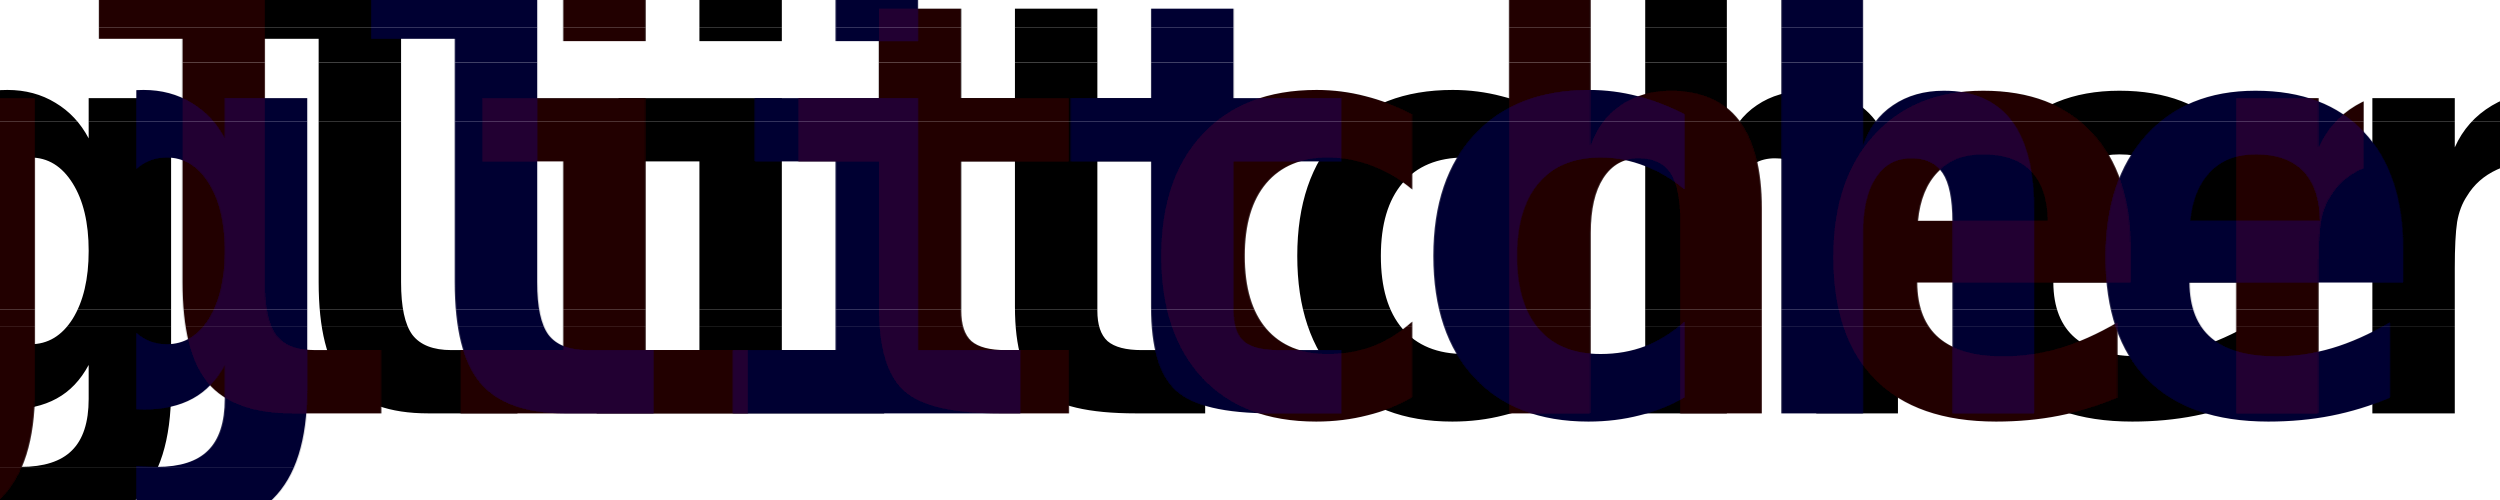
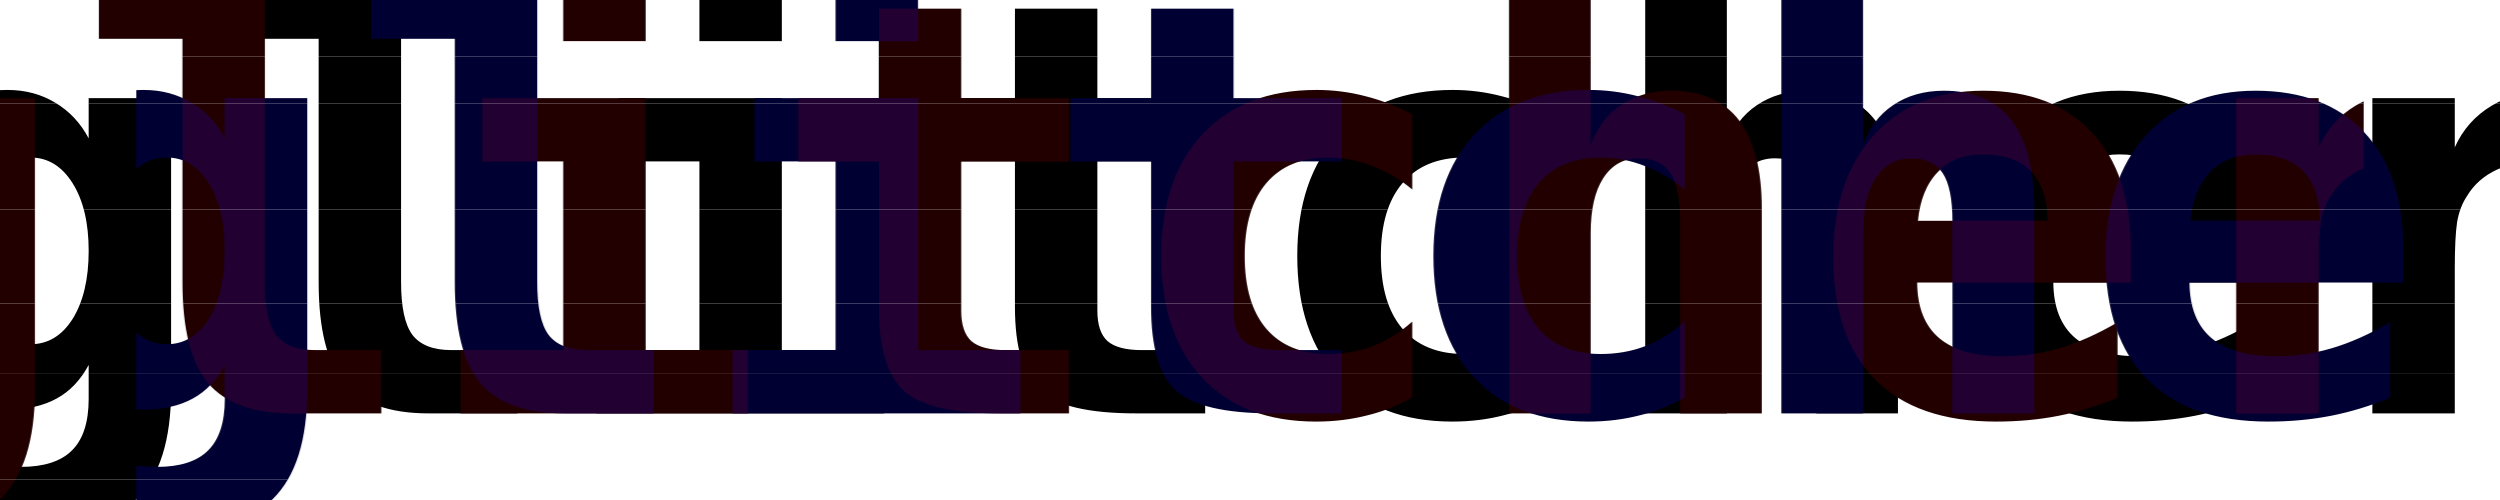
<svg xmlns="http://www.w3.org/2000/svg" viewBox="0 0 100 20" preserveAspectRatio="none">
  <style>
          text { fill: #220033; }
          @media (prefers-color-scheme: dark) { text { fill: #DDCCFF; } }
      </style>
-   <text filter="url(#glitch)" font-family="monospace, serif" font-weight="bolder" font-size="x-large" text-anchor="middle" dominant-baseline="middle" x="50%" y="50%">glitcher</text>
+   <text filter="url(#glitch)" font-family="monospace, serif" font-weight="bolder" font-size="x-large" text-anchor="middle" textLength="80" lengthAdjust="spacingAndGlyphs" dominant-baseline="middle" x="50%" y="50%">glitcher</text>
  <defs>
    <filter id="glitch" primitiveUnits="objectBoundingBox" x="-10%" y="0%" width="120%" height="100%">
      <feColorMatrix in="SourceGraphic" result="red" type="matrix" values="1 0 0 0 0 0 0 0 0 0 0 0 0 0 0 0 0 0 1 0" />
      <feColorMatrix in="SourceGraphic" result="green" type="matrix" values="0 0 0 0 0 0 1 0 0 0 0 0 0 0 0 0 0 0 1 0" />
      <feColorMatrix in="SourceGraphic" result="blue" type="matrix" values="0 0 0 0 0 0 0 0 0 0 0 0 1 0 0 0 0 0 1 0" />
      <feOffset in="red" result="red-shifted" dx="-0.05" dy="0">
-         <animate attributeName="dx" keyTimes="0; 0.06; 0.11; 0.17; 0.24; 0.32; 0.34; 0.36; 0.37; 0.44; 0.46; 0.50; 0.51; 0.52; 0.58; 0.59; 0.63; 0.66; 0.75; 0.79; 0.80; 0.83; 0.93; 0.94" values="-0.02; 0.05; -0.07; -0.05; 0.01; 0.04; 0.06; 0.04; 0.05; 0.03; 0.07; 0.04; 0.07; 0.05; 0.03; 0.03; 0.02; 0.05; 0.04; 0.04; 0.03; 0.06; 0.01; 0.05" begin="0" dur="7s" calcMode="discrete" repeatCount="indefinite" fill="freeze" />
+         <animate attributeName="dx" keyTimes="0; 0.05; 0.09; 0.35; 0.43; 0.75; 0.81; 0.83; 0.84; 0.85; 0.87; 0.90; 0.96" values="0.03; -0.06; 0.03; 0.06; 0.05; -0.06; 0.05; -0.04; 0.06; -0.07; 0.07; 0.03; -0.01" begin="0" dur="8s" calcMode="discrete" repeatCount="indefinite" fill="freeze" />
      </feOffset>
      <feOffset in="blue" result="blue-shifted" dx="0.05" dy="0">
-         <animate attributeName="dx" keyTimes="0; 0.02; 0.03; 0.05; 0.06; 0.12; 0.16; 0.22; 0.31; 0.37; 0.45; 0.48; 0.52; 0.53; 0.58; 0.74; 0.75; 0.90; 0.95" values="-0.01; -0.04; 0.04; -0.03; 0.07; 0.06; 0.03; -0.06; 0.01; 0.05; 0.02; -0.01; 0.07; -0.07; -0.01; 0.04; -0.02; 0.05; -0.03" begin="0" dur="23s" calcMode="discrete" repeatCount="indefinite" fill="freeze" />
+         <animate attributeName="dx" keyTimes="0; 0.02; 0.09; 0.12; 0.14; 0.27; 0.35; 0.37; 0.38; 0.40; 0.46; 0.48; 0.61; 0.80; 0.87; 0.90; 0.92; 0.95; 0.96; 1.00" values="-0.04; -0.07; -0.02; -0.07; -0.04; 0.06; 0.02; -0.04; -0.03; -0.06; 0.03; 0.07; 0.03; -0.04; 0.02; 0.07; -0.06; 0.04; -0.07; 0.04" begin="0" dur="23s" calcMode="discrete" repeatCount="indefinite" fill="freeze" />
      </feOffset>
      <feBlend mode="screen" in="red-shifted" in2="green" result="red-green" />
      <feBlend mode="screen" in="red-green" in2="blue-shifted" result="blended" />
-       <feOffset in="blended" dx="0" dy="0" y="0%" height="5%" result="slice_1a" />
-       <feOffset in="blended" dx="0" dy="0" y="5%" height="9%" result="slice_1b">
-         <animate attributeName="dx" keyTimes="0; 0.03; 0.11; 0.33; 0.40; 0.41; 0.47; 0.49; 0.50; 0.57; 0.59; 0.66; 0.69; 0.75; 0.95; 0.97; 1.00" values="0.02; -0.07; -0.03; -0.05; -0.03; 0.05; -0.05; 0.07; 0.02; -0.02; 0.05; -0.04; -0.02; 0.01; -0.07; 0.07; -0.01" begin="0s" dur="14s" calcMode="discrete" repeatCount="indefinite" fill="freeze" />
+       <feOffset in="blended" dx="0" dy="0" y="0%" height="19%" result="slice_1a" />
+       <feOffset in="blended" dx="0" dy="0" y="19%" height="8%" result="slice_1b">
+         <animate attributeName="dx" keyTimes="0; 0.05; 0.24; 0.28; 0.34; 0.41; 0.43; 0.54; 0.58; 0.70; 0.75; 0.81; 0.88; 0.93; 0.95; 0.97" values="0.07; 0.02; -0.02; -0.06; 0.05; -0.07; -0.06; -0.01; -0.04; -0.03; 0.05; 0.06; 0.02; 0.03; 0.03; -0.06" begin="0s" dur="5s" calcMode="discrete" repeatCount="indefinite" fill="freeze" />
      </feOffset>
-       <feOffset in="blended" dx="0" dy="0" y="14%" height="6%" result="slice_2a" />
-       <feOffset in="blended" dx="0" dy="0" y="20%" height="10%" result="slice_2b">
-         <animate attributeName="dx" keyTimes="0; 0.14; 0.16; 0.18; 0.20; 0.21; 0.22; 0.23; 0.35; 0.36; 0.44; 0.45; 0.46; 0.51; 0.52; 0.56; 0.66; 0.80; 0.85; 0.88; 0.90; 0.96; 0.97; 0.98; 1.00" values="0.06; -0.07; -0.07; -0.07; 0.05; -0.06; -0.03; -0.03; 0.07; 0.02; 0.06; -0.03; -0.06; 0.05; -0.05; 0.06; 0.01; 0.02; -0.02; -0.07; 0.02; 0.04; -0.01; 0.05; -0.04" begin="0s" dur="9s" calcMode="discrete" repeatCount="indefinite" fill="freeze" />
+       <feOffset in="blended" dx="0" dy="0" y="27%" height="18%" result="slice_2a" />
+       <feOffset in="blended" dx="0" dy="0" y="45%" height="16%" result="slice_2b">
+         <animate attributeName="dx" keyTimes="0; 0.04; 0.06; 0.13; 0.18; 0.20; 0.24; 0.34; 0.38; 0.45; 0.47; 0.64; 0.89; 0.91; 0.93; 0.96; 0.97" values="-0.04; 0.05; -0.02; 0.06; 0.01; 0.02; 0.06; -0.02; 0.02; 0.07; 0.02; -0.02; 0.03; 0.07; 0.04; 0.01; 0.03" begin="0s" dur="31s" calcMode="discrete" repeatCount="indefinite" fill="freeze" />
      </feOffset>
-       <feOffset in="blended" dx="0" dy="0" y="30%" height="32%" result="slice_3a" />
-       <feOffset in="blended" dx="0" dy="0" y="62%" height="3%" result="slice_3b">
-         <animate attributeName="dx" keyTimes="0; 0.01; 0.04; 0.05; 0.10; 0.13; 0.17; 0.18; 0.20; 0.24; 0.25; 0.38; 0.40; 0.45; 0.58; 0.62; 0.63; 0.70; 0.73; 0.77; 0.80; 0.83; 0.87; 0.88; 0.89" values="0.01; 0.03; -0.07; -0.07; -0.01; 0.05; -0.05; 0.06; 0.02; -0.02; 0.01; 0.06; 0.03; 0.04; -0.04; -0.01; 0.05; -0.06; 0.04; 0.07; -0.03; 0.01; 0.01; -0.07; -0.07" begin="0s" dur="13s" calcMode="discrete" repeatCount="indefinite" fill="freeze" />
+       <feOffset in="blended" dx="0" dy="0" y="61%" height="12%" result="slice_3a" />
+       <feOffset in="blended" dx="0" dy="0" y="73%" height="18%" result="slice_3b">
+         <animate attributeName="dx" keyTimes="0; 0.06; 0.19; 0.30; 0.34; 0.36; 0.42; 0.43; 0.47; 0.53; 0.65; 0.70; 0.72; 0.76; 0.81; 1.00" values="0.06; 0.05; 0.06; -0.03; 0.01; -0.07; 0.01; -0.05; -0.05; 0.03; 0.03; -0.04; -0.07; 0.02; 0.07; 0.07" begin="0s" dur="27s" calcMode="discrete" repeatCount="indefinite" fill="freeze" />
      </feOffset>
-       <feOffset in="blended" dx="0" dy="0" y="65%" height="24%" result="slice_4a" />
-       <feOffset in="blended" dx="0" dy="0" y="89%" height="17%" result="slice_4b">
-         <animate attributeName="dx" keyTimes="0; 0.03; 0.09; 0.13; 0.17; 0.18; 0.38; 0.42; 0.54; 0.74; 0.75; 0.79; 0.80; 0.89" values="0.06; 0.02; -0.06; -0.04; -0.03; -0.06; -0.03; 0.05; -0.01; -0.04; -0.02; -0.06; -0.05; -0.07" begin="0s" dur="27s" calcMode="discrete" repeatCount="indefinite" fill="freeze" />
+       <feOffset in="blended" dx="0" dy="0" y="91%" height="26%" result="slice_4a" />
+       <feOffset in="blended" dx="0" dy="0" y="117%" height="16%" result="slice_4b">
+         <animate attributeName="dx" keyTimes="0; 0.03; 0.38; 0.52; 0.67; 0.92" values="0.07; 0.05; 0.05; -0.01; 0.06; -0.02" begin="0s" dur="8s" calcMode="discrete" repeatCount="indefinite" fill="freeze" />
      </feOffset>
      <feMerge>
        <feMergeNode in="slice_1a" />
        <feMergeNode in="slice_1b" />
        <feMergeNode in="slice_2a" />
        <feMergeNode in="slice_2b" />
        <feMergeNode in="slice_3a" />
        <feMergeNode in="slice_3b" />
        <feMergeNode in="slice_4a" />
        <feMergeNode in="slice_4b" />
      </feMerge>
    </filter>
  </defs>
</svg>
